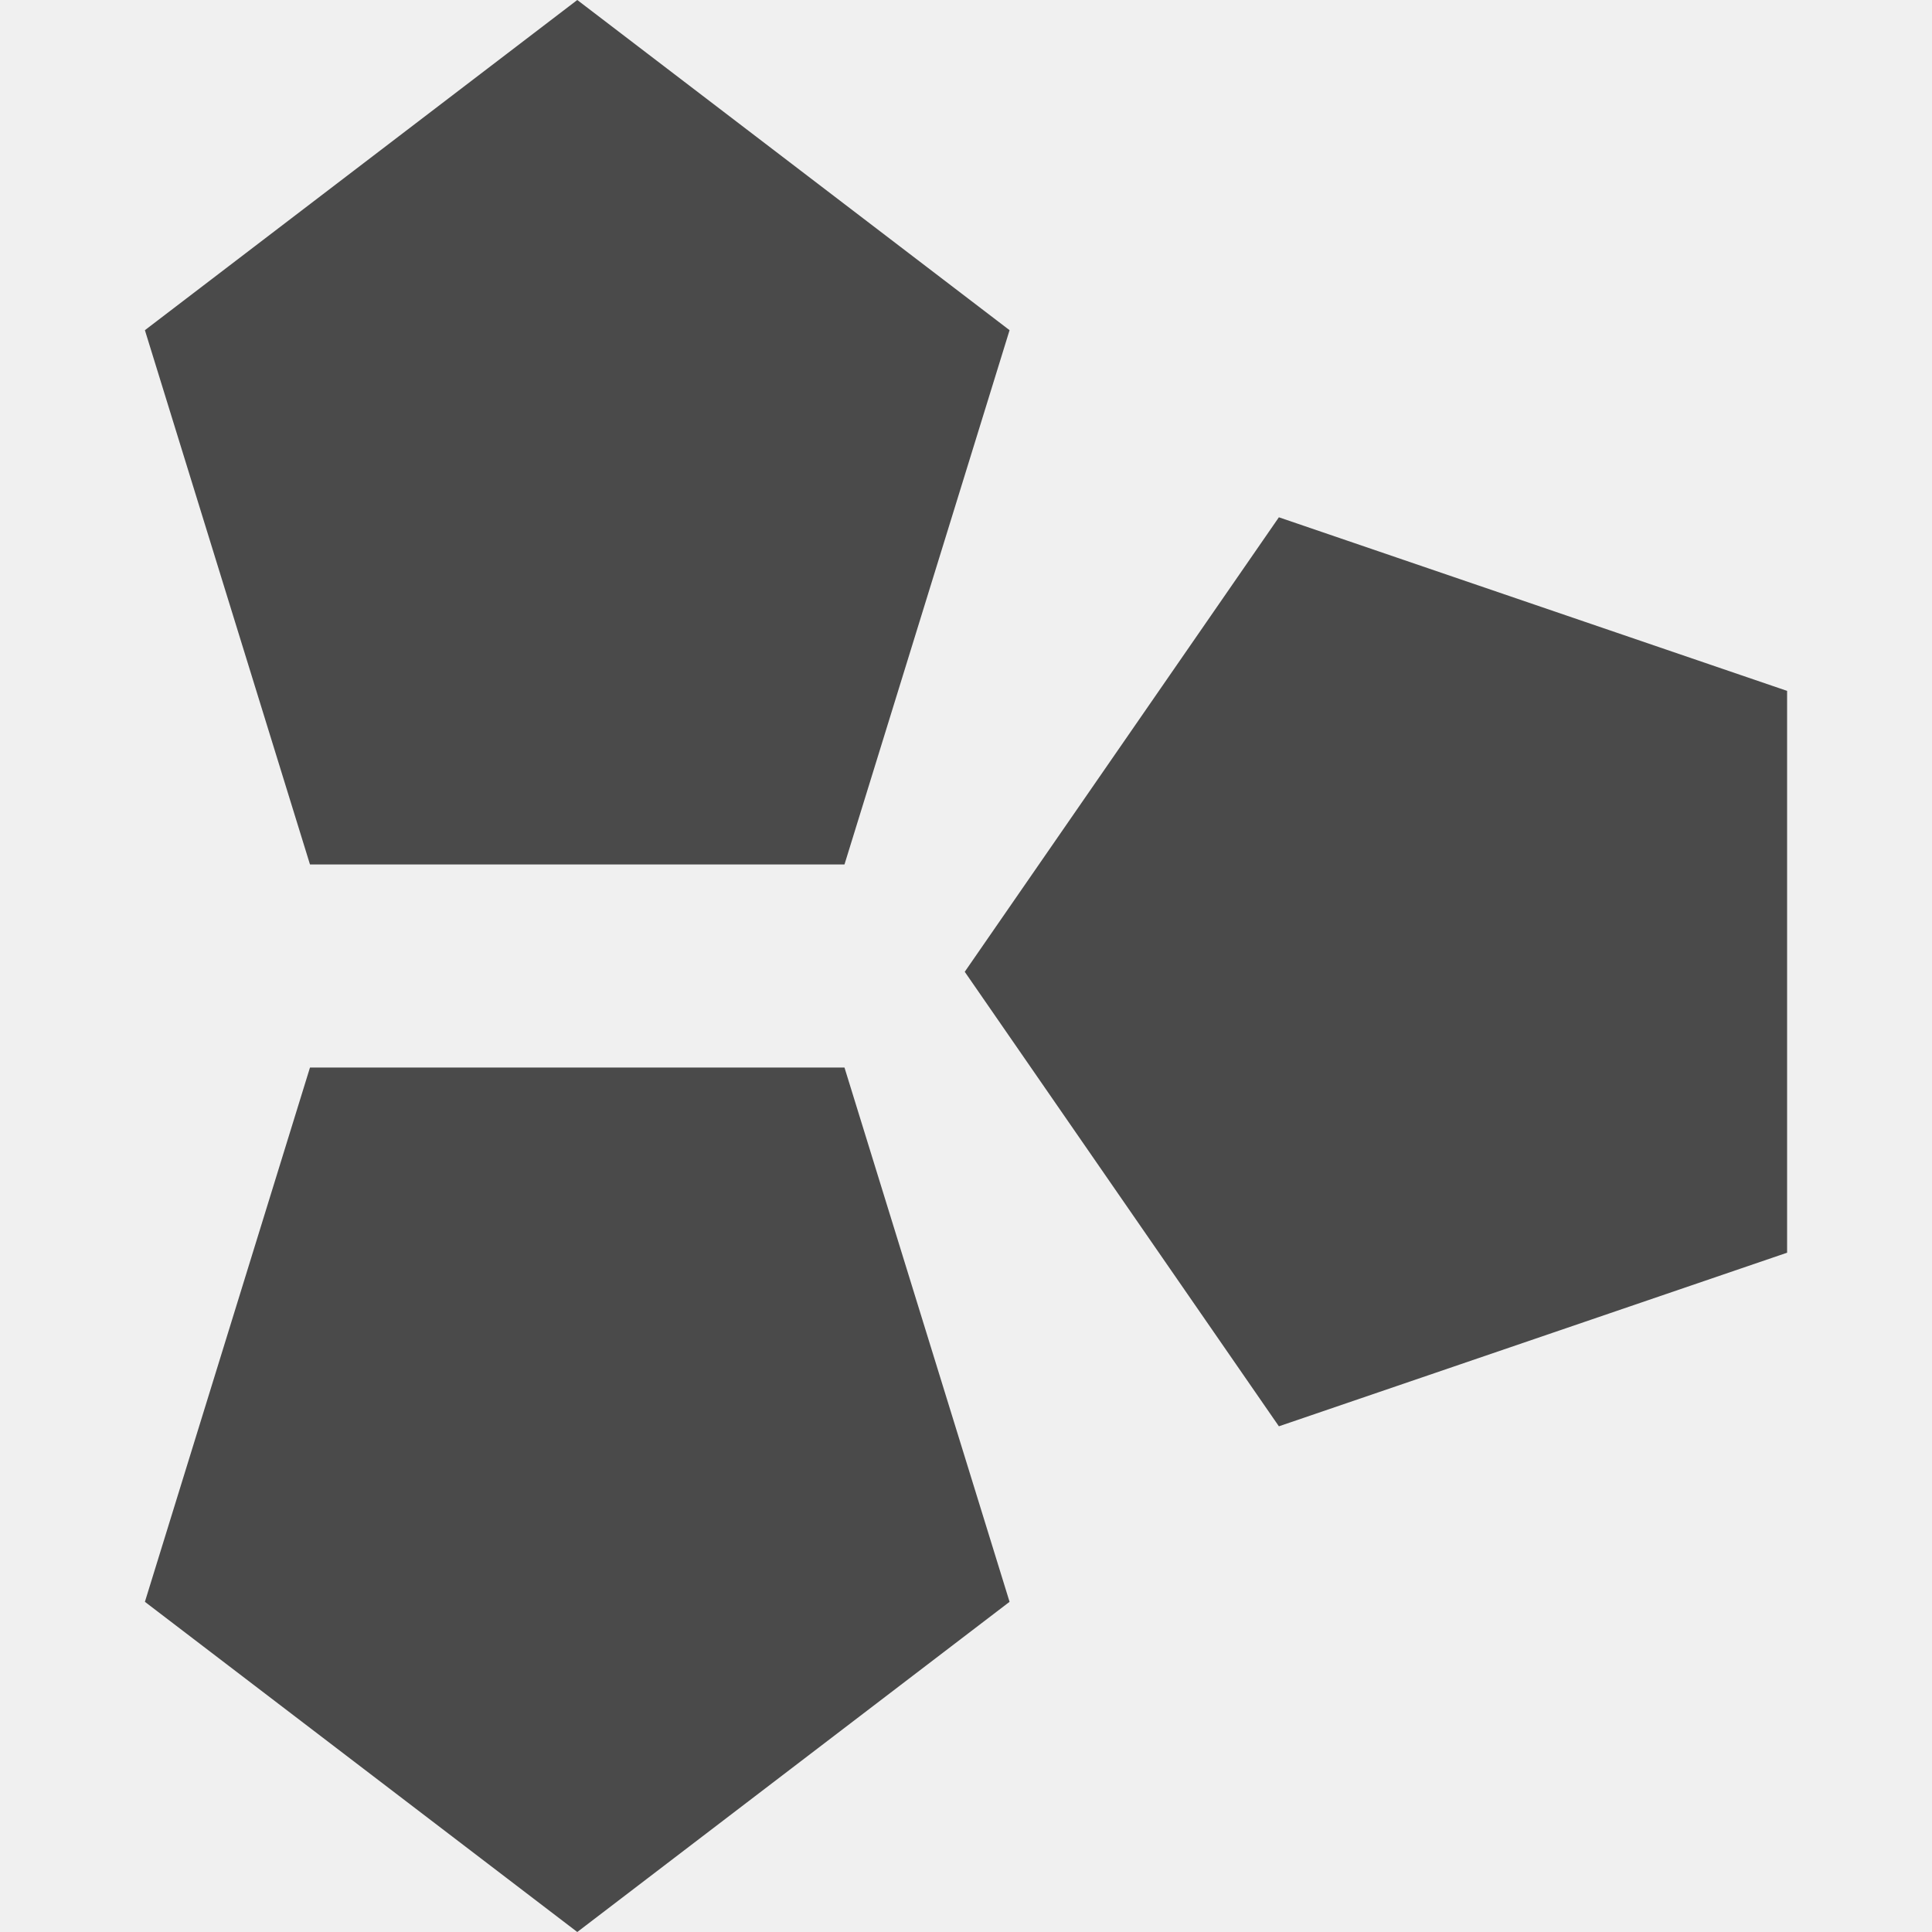
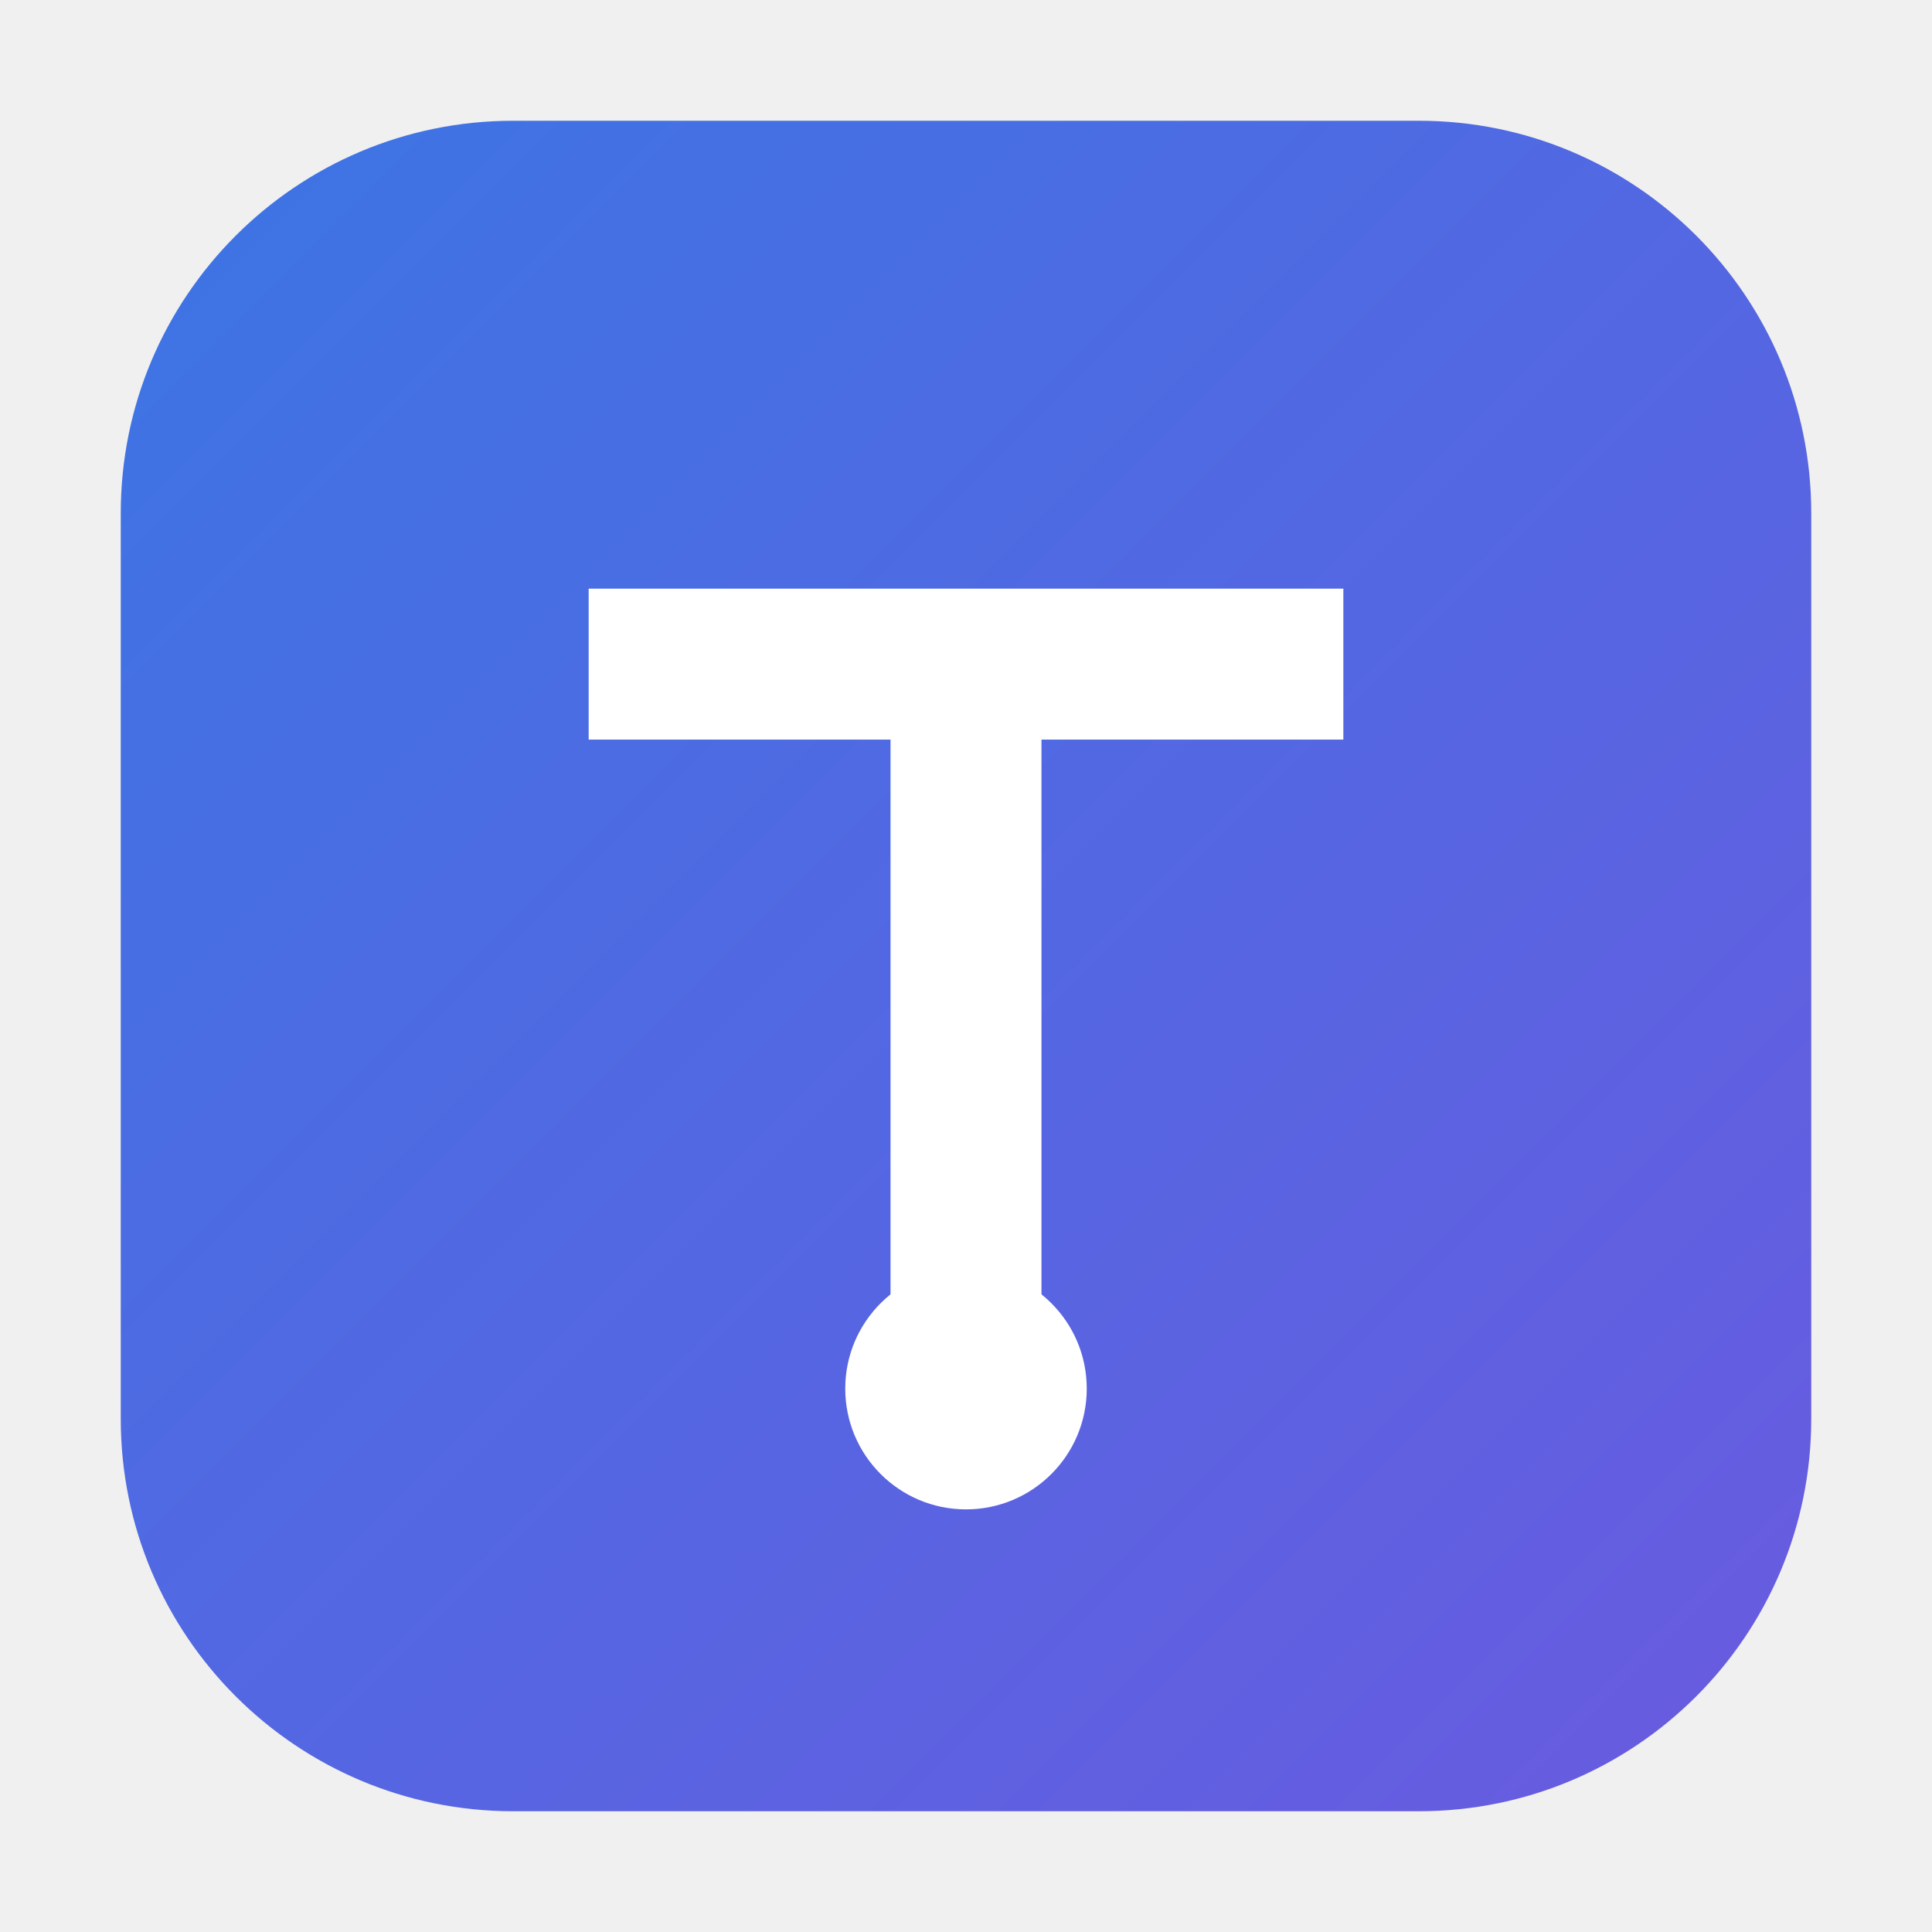
- <svg xmlns="http://www.w3.org/2000/svg" width="20" height="20" viewBox="0 0 20 20">
-   <path fill="#4A4A4A" d="M5.976,0 L10.451,3.418 L8.742,8.949 L3.209,8.949 L1.5,3.418 L5.976,0 Z M5.976,20 L1.5,16.582 L3.209,11.051 L8.742,11.051 L10.451,16.582 L5.976,20 Z M18.5,12.968 L13.239,14.765 L9.987,10.06 L13.239,5.355 L18.5,7.152 L18.5,12.968 Z" />
+ <svg xmlns="http://www.w3.org/2000/svg" width="128" height="128" viewBox="0 0 128 128">
+   <defs>
+     <linearGradient id="g1" x1="0" y1="0" x2="1" y2="1">
+       <stop offset="0" stop-color="#3C75E4" />
+       <stop offset="1" stop-color="#6A5AE0" />
+     </linearGradient>
+   </defs>
+   <rect x="8" y="8" width="112" height="112" rx="26" fill="url(#g1)" />
+   <path d="M39 39h50v10H39zM59 49h10v40H59z" fill="#FFFFFF" />
+   <circle cx="64" cy="92" r="8" fill="#FFFFFF" />
</svg>
